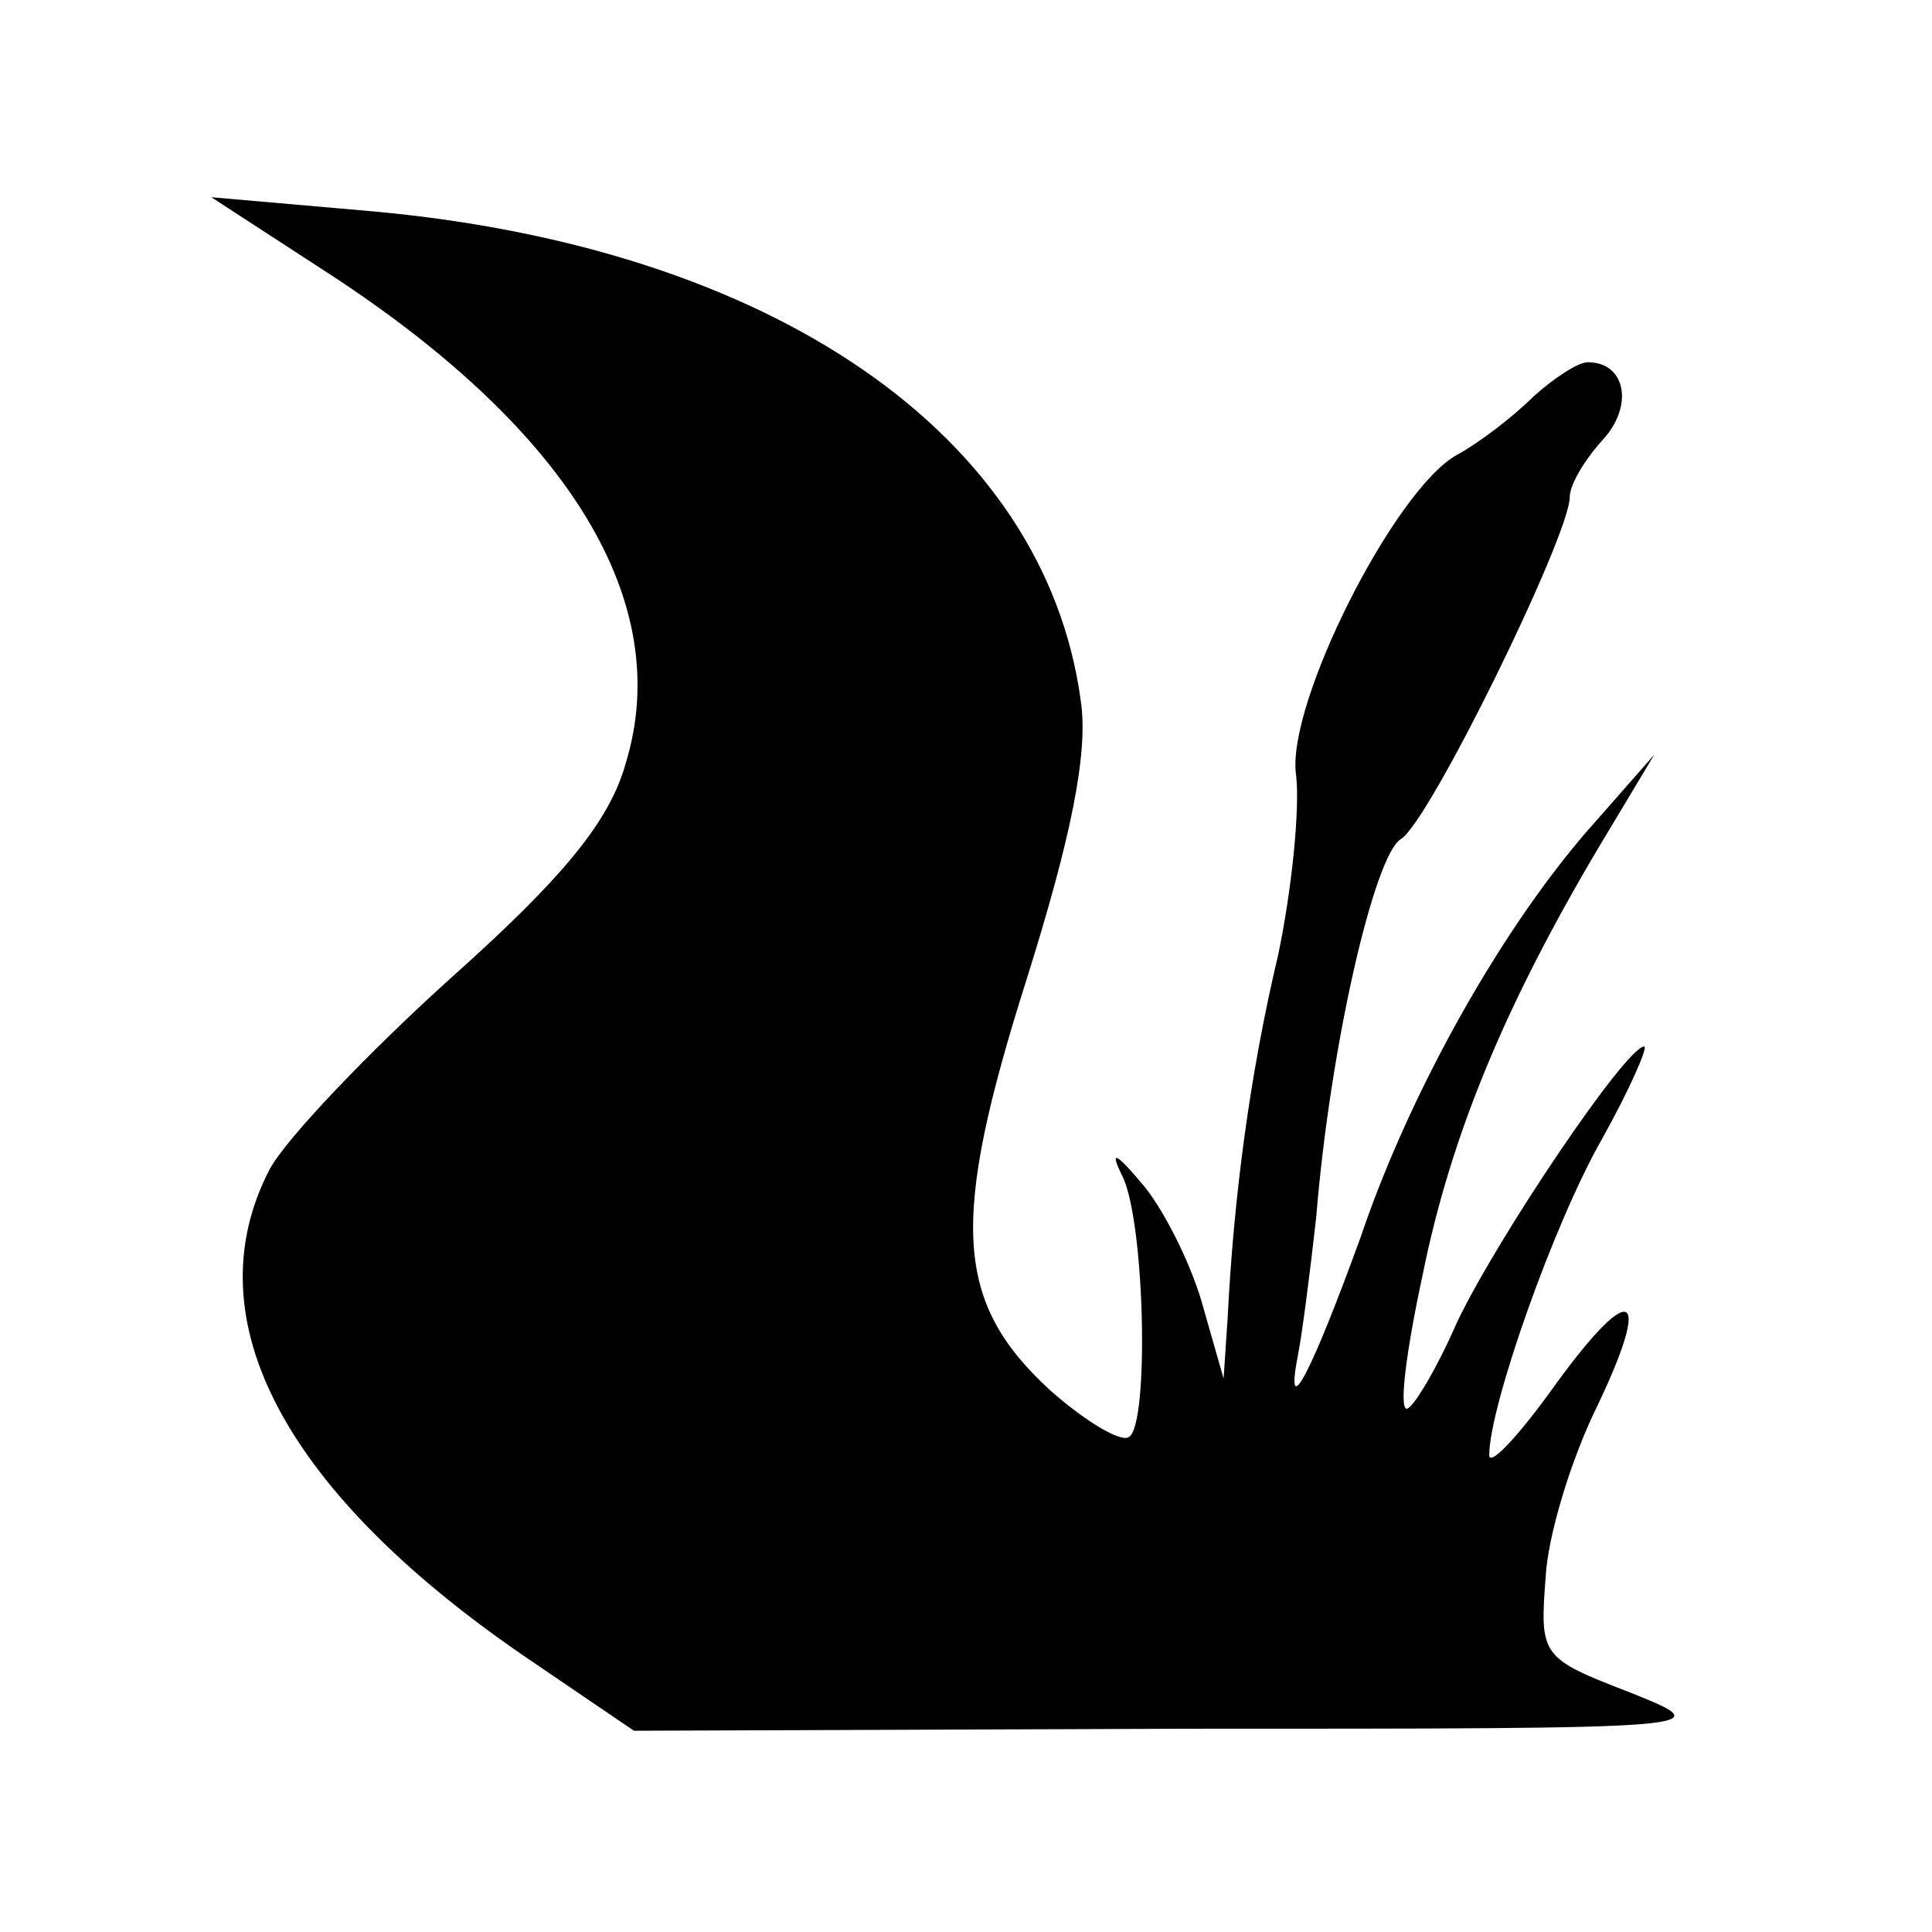
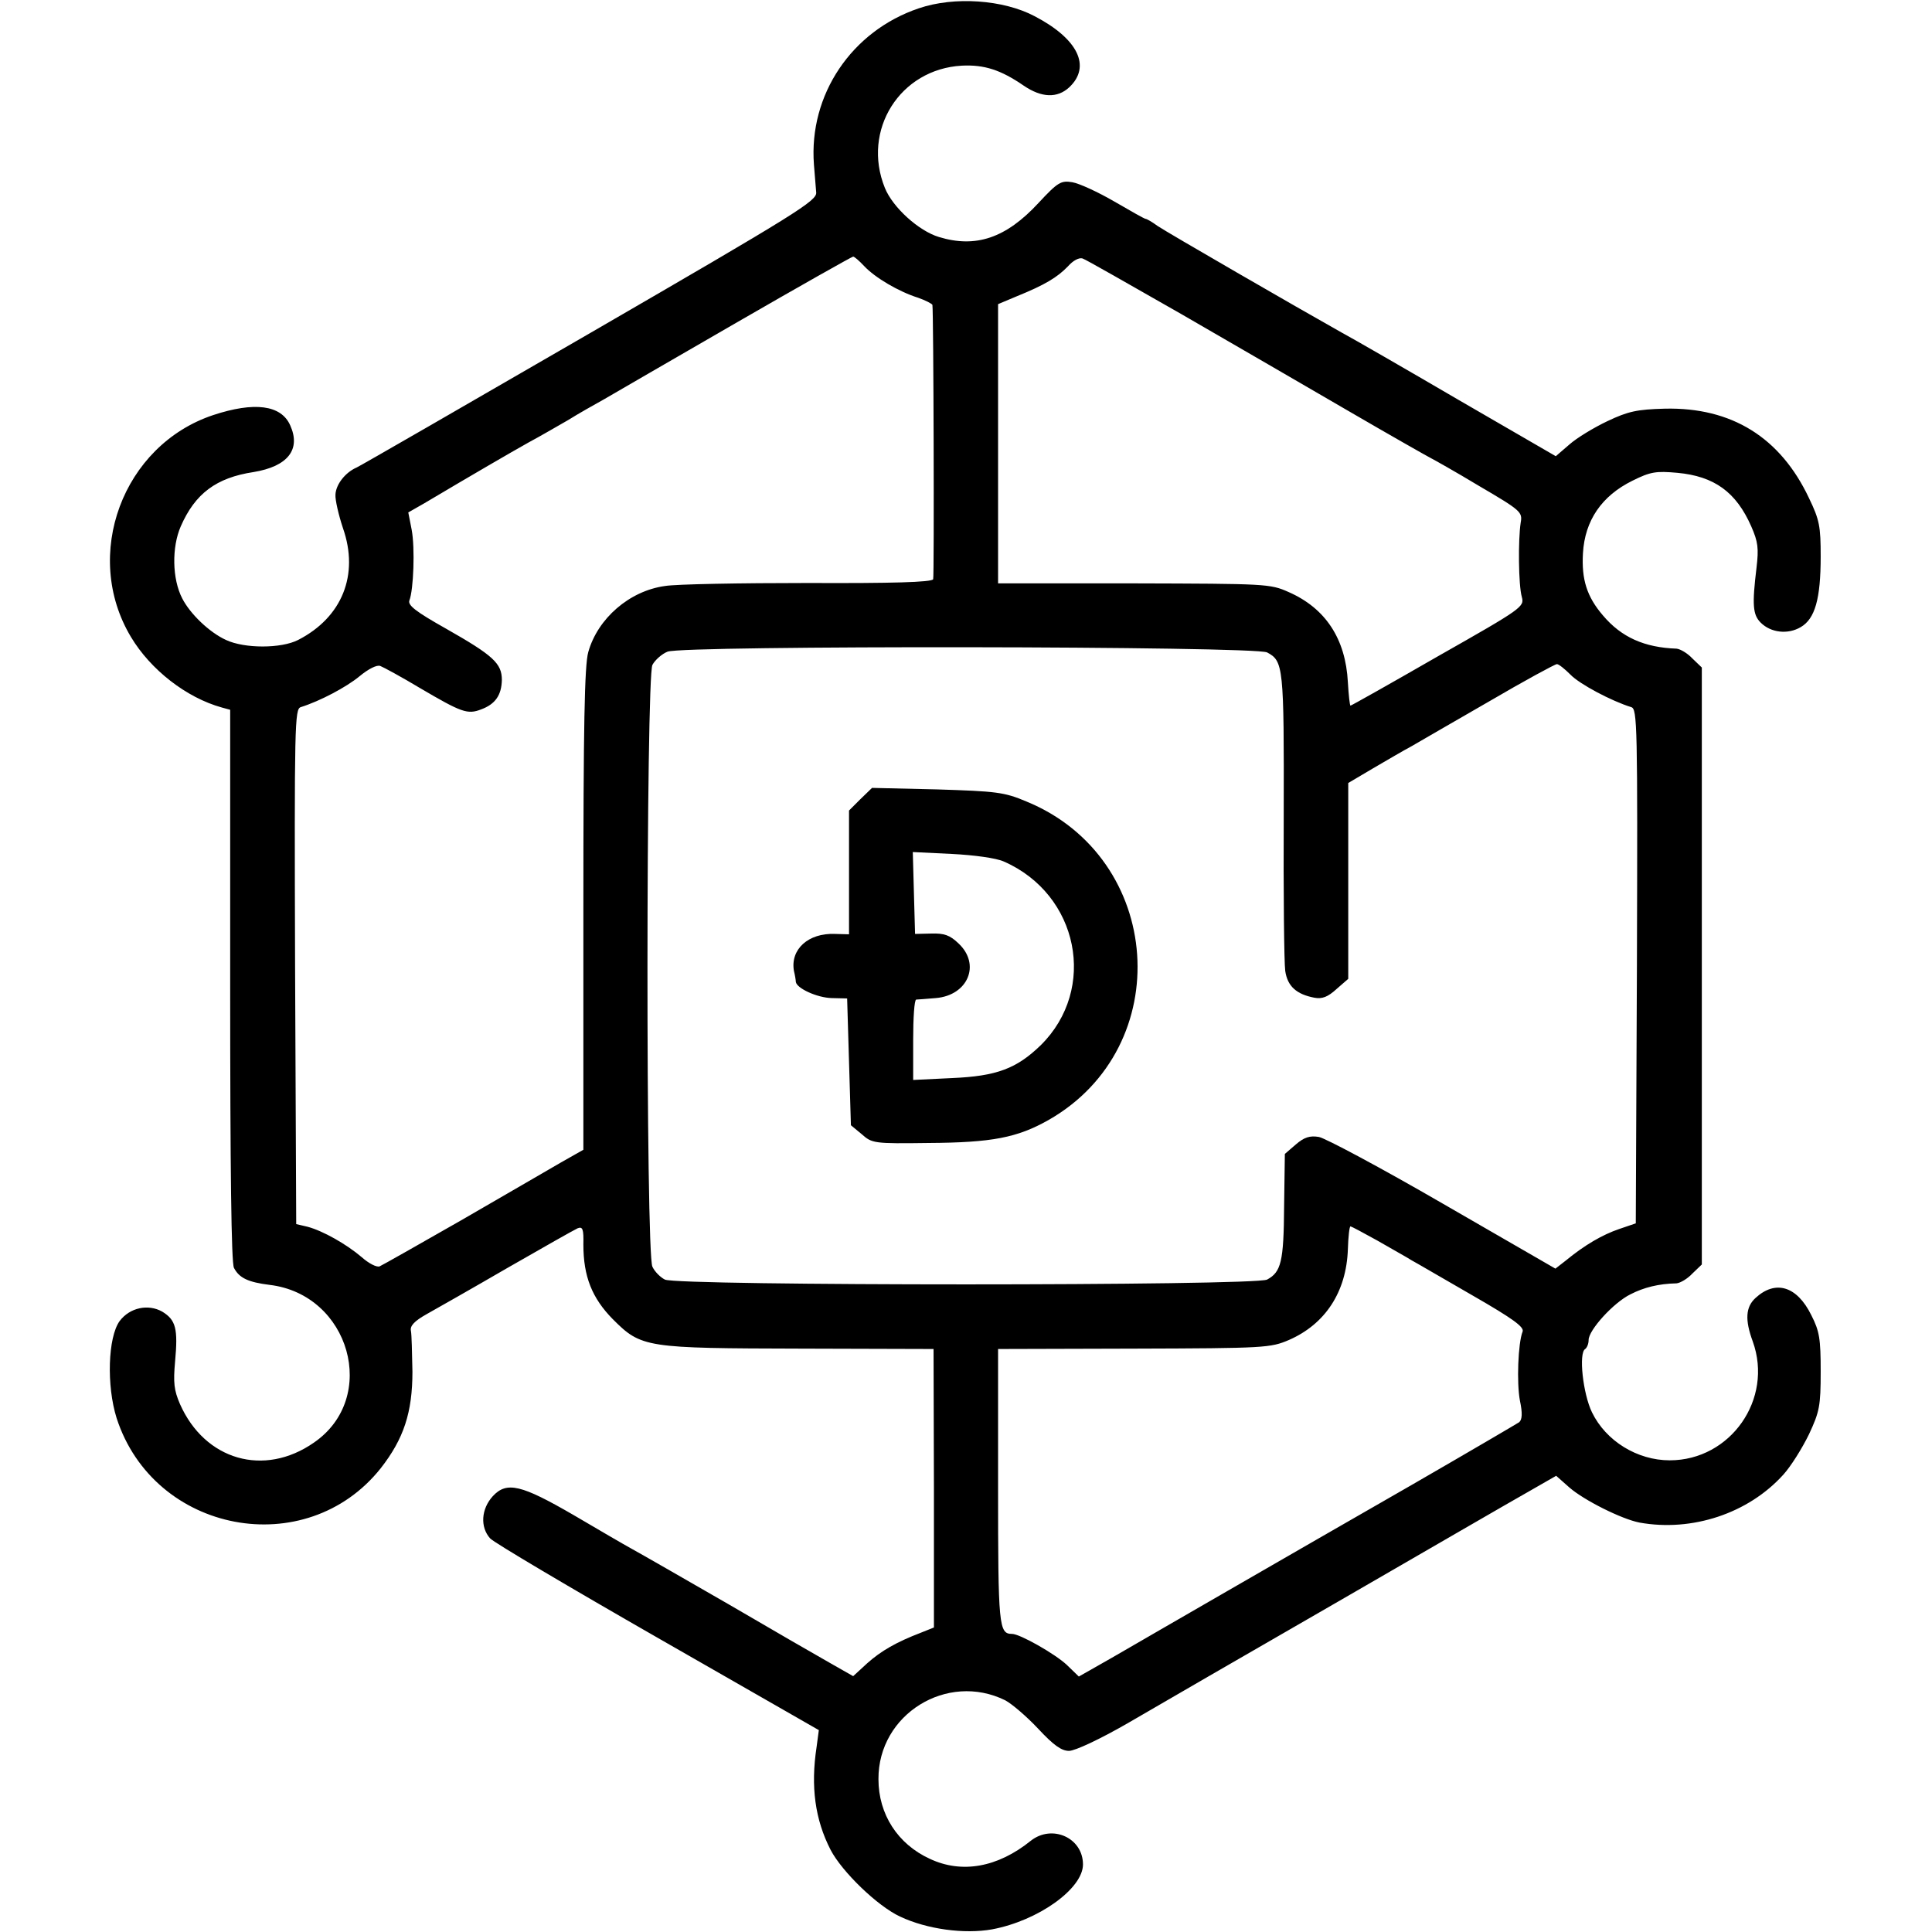
- <svg xmlns="http://www.w3.org/2000/svg" version="1.0" width="96pt" height="96pt" viewBox="0 0 96 96" preserveAspectRatio="xMidYMid meet">
-   <g transform="translate(0,96) scale(0.1,-0.1)" fill="#000000" stroke="none">
-     <path d="M165 823 c119 -78 170 -163 146 -242 -8 -29 -31 -57 -87 -107 -41 -37 -82 -80 -90 -95 -39 -75 8 -162 131 -245 l50 -34 270 1 c268 0 270 0 225 18 -44 17 -45 18 -42 57 1 21 13 60 26 86 28 59 16 62 -24 6 -16 -22 -30 -37 -30 -31 0 24 32 115 56 157 14 25 23 46 21 46 -9 0 -73 -95 -93 -137 -10 -23 -22 -43 -25 -43 -4 0 0 30 8 67 14 69 41 134 88 213 l27 45 -29 -33 c-45 -50 -92 -133 -117 -207 -24 -66 -38 -94 -31 -58 2 10 6 41 9 68 7 86 29 180 42 188 14 8 84 151 84 170 0 6 7 18 16 28 16 17 12 39 -7 39 -5 0 -17 -8 -27 -17 -10 -10 -27 -23 -38 -29 -31 -17 -85 -124 -80 -159 2 -16 -2 -57 -9 -90 -14 -59 -22 -120 -25 -180 l-2 -30 -10 35 c-5 19 -18 46 -29 60 -15 18 -18 19 -11 5 11 -24 13 -123 3 -129 -4 -3 -22 8 -39 23 -48 44 -50 84 -12 204 22 70 31 113 27 139 -18 132 -153 225 -352 243 l-80 7 60 -39z" />
+ <svg xmlns="http://www.w3.org/2000/svg" version="1.0" width="512pt" height="512pt" viewBox="0 0 512 512" preserveAspectRatio="xMidYMid meet">
+   <g transform="translate(0,512) scale(0.1,-0.1)" fill="#000000" stroke="none">
+     <path d="M2435 5098 c-178 -60 -292 -229 -278 -414 2 -27 5 -60 6 -74 2 -22 -49 -54 -598 -372 -330 -191 -609 -352 -620 -357 -30 -13 -55 -45 -56 -72 -1 -13 8 -53 20 -89 43 -123 -2 -236 -119 -296 -45 -23 -142 -23 -191 0 -44 20 -95 69 -116 110 -27 52 -28 136 -4 191 38 87 94 129 193 144 91 15 126 60 97 124 -24 54 -95 63 -204 27 -240 -80 -348 -371 -218 -588 52 -87 147 -161 241 -187 l22 -6 0 -730 c0 -489 3 -736 10 -749 14 -27 38 -38 94 -45 213 -25 291 -299 118 -418 -132 -92 -289 -47 -355 102 -16 37 -18 57 -13 113 8 87 2 110 -34 132 -37 21 -86 11 -113 -25 -31 -43 -35 -171 -8 -257 99 -306 502 -382 700 -133 61 78 84 148 84 256 -1 50 -2 98 -4 108 -3 13 9 26 41 44 25 14 122 69 215 123 94 54 177 101 186 105 13 5 16 -2 15 -43 0 -85 23 -142 78 -198 76 -76 87 -77 500 -78 l350 -1 1 -369 0 -369 -35 -14 c-65 -25 -105 -48 -142 -81 l-37 -34 -58 33 c-32 18 -155 89 -273 158 -118 68 -233 134 -255 146 -22 12 -92 53 -155 90 -138 80 -177 90 -214 50 -31 -34 -34 -82 -7 -112 10 -11 211 -130 445 -264 l426 -244 -6 -45 c-16 -105 -4 -192 37 -272 30 -58 124 -149 184 -177 72 -34 171 -47 244 -34 123 23 241 108 241 172 0 71 -82 107 -138 63 -88 -71 -183 -88 -268 -48 -85 39 -136 118 -136 211 -1 172 182 285 336 209 17 -9 56 -42 87 -75 41 -44 62 -59 82 -59 16 0 82 31 155 73 70 41 321 186 557 322 237 137 463 268 504 291 l75 43 35 -31 c39 -34 139 -84 186 -93 139 -25 288 24 381 127 20 22 50 70 68 107 28 60 31 75 31 166 0 87 -3 107 -25 150 -38 77 -95 94 -148 45 -26 -24 -28 -58 -7 -115 55 -153 -59 -315 -220 -315 -86 0 -169 51 -206 127 -24 49 -36 158 -18 168 5 4 9 14 9 24 0 26 66 99 111 121 35 18 74 28 122 29 10 1 29 12 42 26 l25 24 0 791 0 791 -25 24 c-13 14 -32 25 -42 26 -85 3 -146 30 -195 88 -43 50 -57 96 -53 165 5 87 50 152 131 192 48 24 63 26 119 21 98 -9 156 -51 196 -142 18 -41 20 -58 14 -109 -12 -99 -10 -125 11 -146 27 -27 72 -32 106 -12 38 22 53 75 53 187 0 80 -3 97 -31 155 -76 161 -205 241 -382 237 -74 -2 -97 -7 -152 -33 -36 -17 -82 -45 -101 -62 l-36 -31 -259 150 c-142 83 -281 163 -309 178 -114 64 -462 265 -487 282 -15 11 -29 19 -32 19 -3 0 -40 21 -83 46 -43 25 -93 48 -111 51 -30 5 -38 1 -90 -55 -86 -93 -166 -120 -264 -90 -53 16 -122 78 -143 130 -62 153 40 315 204 324 59 3 103 -11 164 -53 47 -32 89 -34 121 -4 58 55 23 128 -92 188 -83 44 -213 53 -307 21z m-145 -683 c29 -31 92 -68 143 -84 20 -7 37 -16 38 -19 3 -19 5 -718 2 -727 -3 -8 -111 -11 -331 -10 -180 0 -351 -3 -380 -8 -94 -13 -178 -86 -203 -175 -10 -35 -13 -195 -13 -682 l0 -637 -60 -34 c-34 -20 -152 -88 -264 -153 -112 -64 -209 -119 -216 -122 -8 -3 -29 8 -47 24 -41 35 -103 70 -144 81 l-30 7 -3 683 c-2 643 -1 682 15 687 51 16 121 53 156 82 23 19 46 31 55 27 8 -3 56 -29 106 -59 109 -64 125 -70 161 -56 38 14 54 38 55 78 0 44 -23 65 -148 136 -80 45 -102 62 -97 75 11 28 15 139 6 187 l-9 46 42 24 c133 79 228 134 276 161 30 16 78 44 106 60 27 17 70 41 95 55 24 14 181 105 349 202 168 97 308 176 311 176 3 0 16 -11 29 -25z m840 -127 c135 -78 335 -194 445 -258 110 -64 207 -119 215 -123 8 -4 67 -37 130 -75 111 -65 115 -69 110 -97 -7 -45 -6 -166 3 -197 7 -26 2 -30 -222 -157 -125 -72 -230 -131 -232 -131 -2 0 -5 28 -7 62 -6 115 -59 196 -157 239 -49 22 -60 22 -410 23 l-360 0 0 370 0 370 50 21 c74 30 107 50 135 79 14 16 30 24 39 21 9 -3 126 -70 261 -147z m228 -897 c43 -23 45 -36 44 -430 -1 -207 1 -393 4 -414 6 -41 30 -62 77 -71 21 -4 36 2 59 23 l31 27 0 260 0 259 66 39 c36 21 82 48 101 58 19 11 112 65 206 119 94 55 175 99 180 99 5 0 21 -13 36 -28 24 -25 109 -70 161 -86 16 -5 17 -44 15 -687 l-3 -681 -44 -15 c-44 -15 -91 -42 -142 -84 l-27 -21 -298 172 c-164 95 -312 174 -329 177 -24 4 -39 -1 -61 -20 l-29 -25 -2 -140 c-1 -146 -8 -173 -45 -193 -32 -17 -1564 -17 -1596 0 -12 6 -27 21 -33 34 -18 32 -17 1563 0 1595 7 13 25 29 40 35 40 17 1557 15 1589 -2z m291 -1558 c36 -21 78 -44 92 -53 15 -8 88 -51 163 -94 106 -61 136 -83 131 -95 -12 -30 -16 -136 -7 -183 7 -33 6 -50 -2 -57 -6 -4 -132 -78 -281 -164 -148 -85 -369 -212 -490 -282 -121 -70 -260 -150 -308 -178 l-88 -50 -32 31 c-31 29 -124 82 -145 82 -35 0 -37 20 -37 391 l0 364 360 1 c348 1 362 2 411 23 96 42 152 127 156 240 1 33 4 61 7 61 2 0 34 -17 70 -37z" />
+     <path d="M2280 3002 l-30 -30 0 -164 0 -164 -37 1 c-71 3 -119 -41 -109 -98 3 -12 5 -25 5 -29 2 -17 56 -42 95 -43 l41 -1 5 -168 5 -168 29 -24 c27 -24 32 -25 177 -23 168 1 235 14 318 61 340 194 305 695 -59 844 -59 25 -80 27 -237 32 l-172 4 -31 -30z m380 -165 c199 -87 249 -338 98 -487 -64 -62 -117 -82 -235 -87 l-103 -5 0 106 c0 58 3 106 8 107 4 0 27 2 52 4 85 7 120 89 60 145 -23 22 -38 27 -72 26 l-43 -1 -3 108 -3 109 103 -5 c60 -3 118 -11 138 -20z" />
  </g>
</svg>
